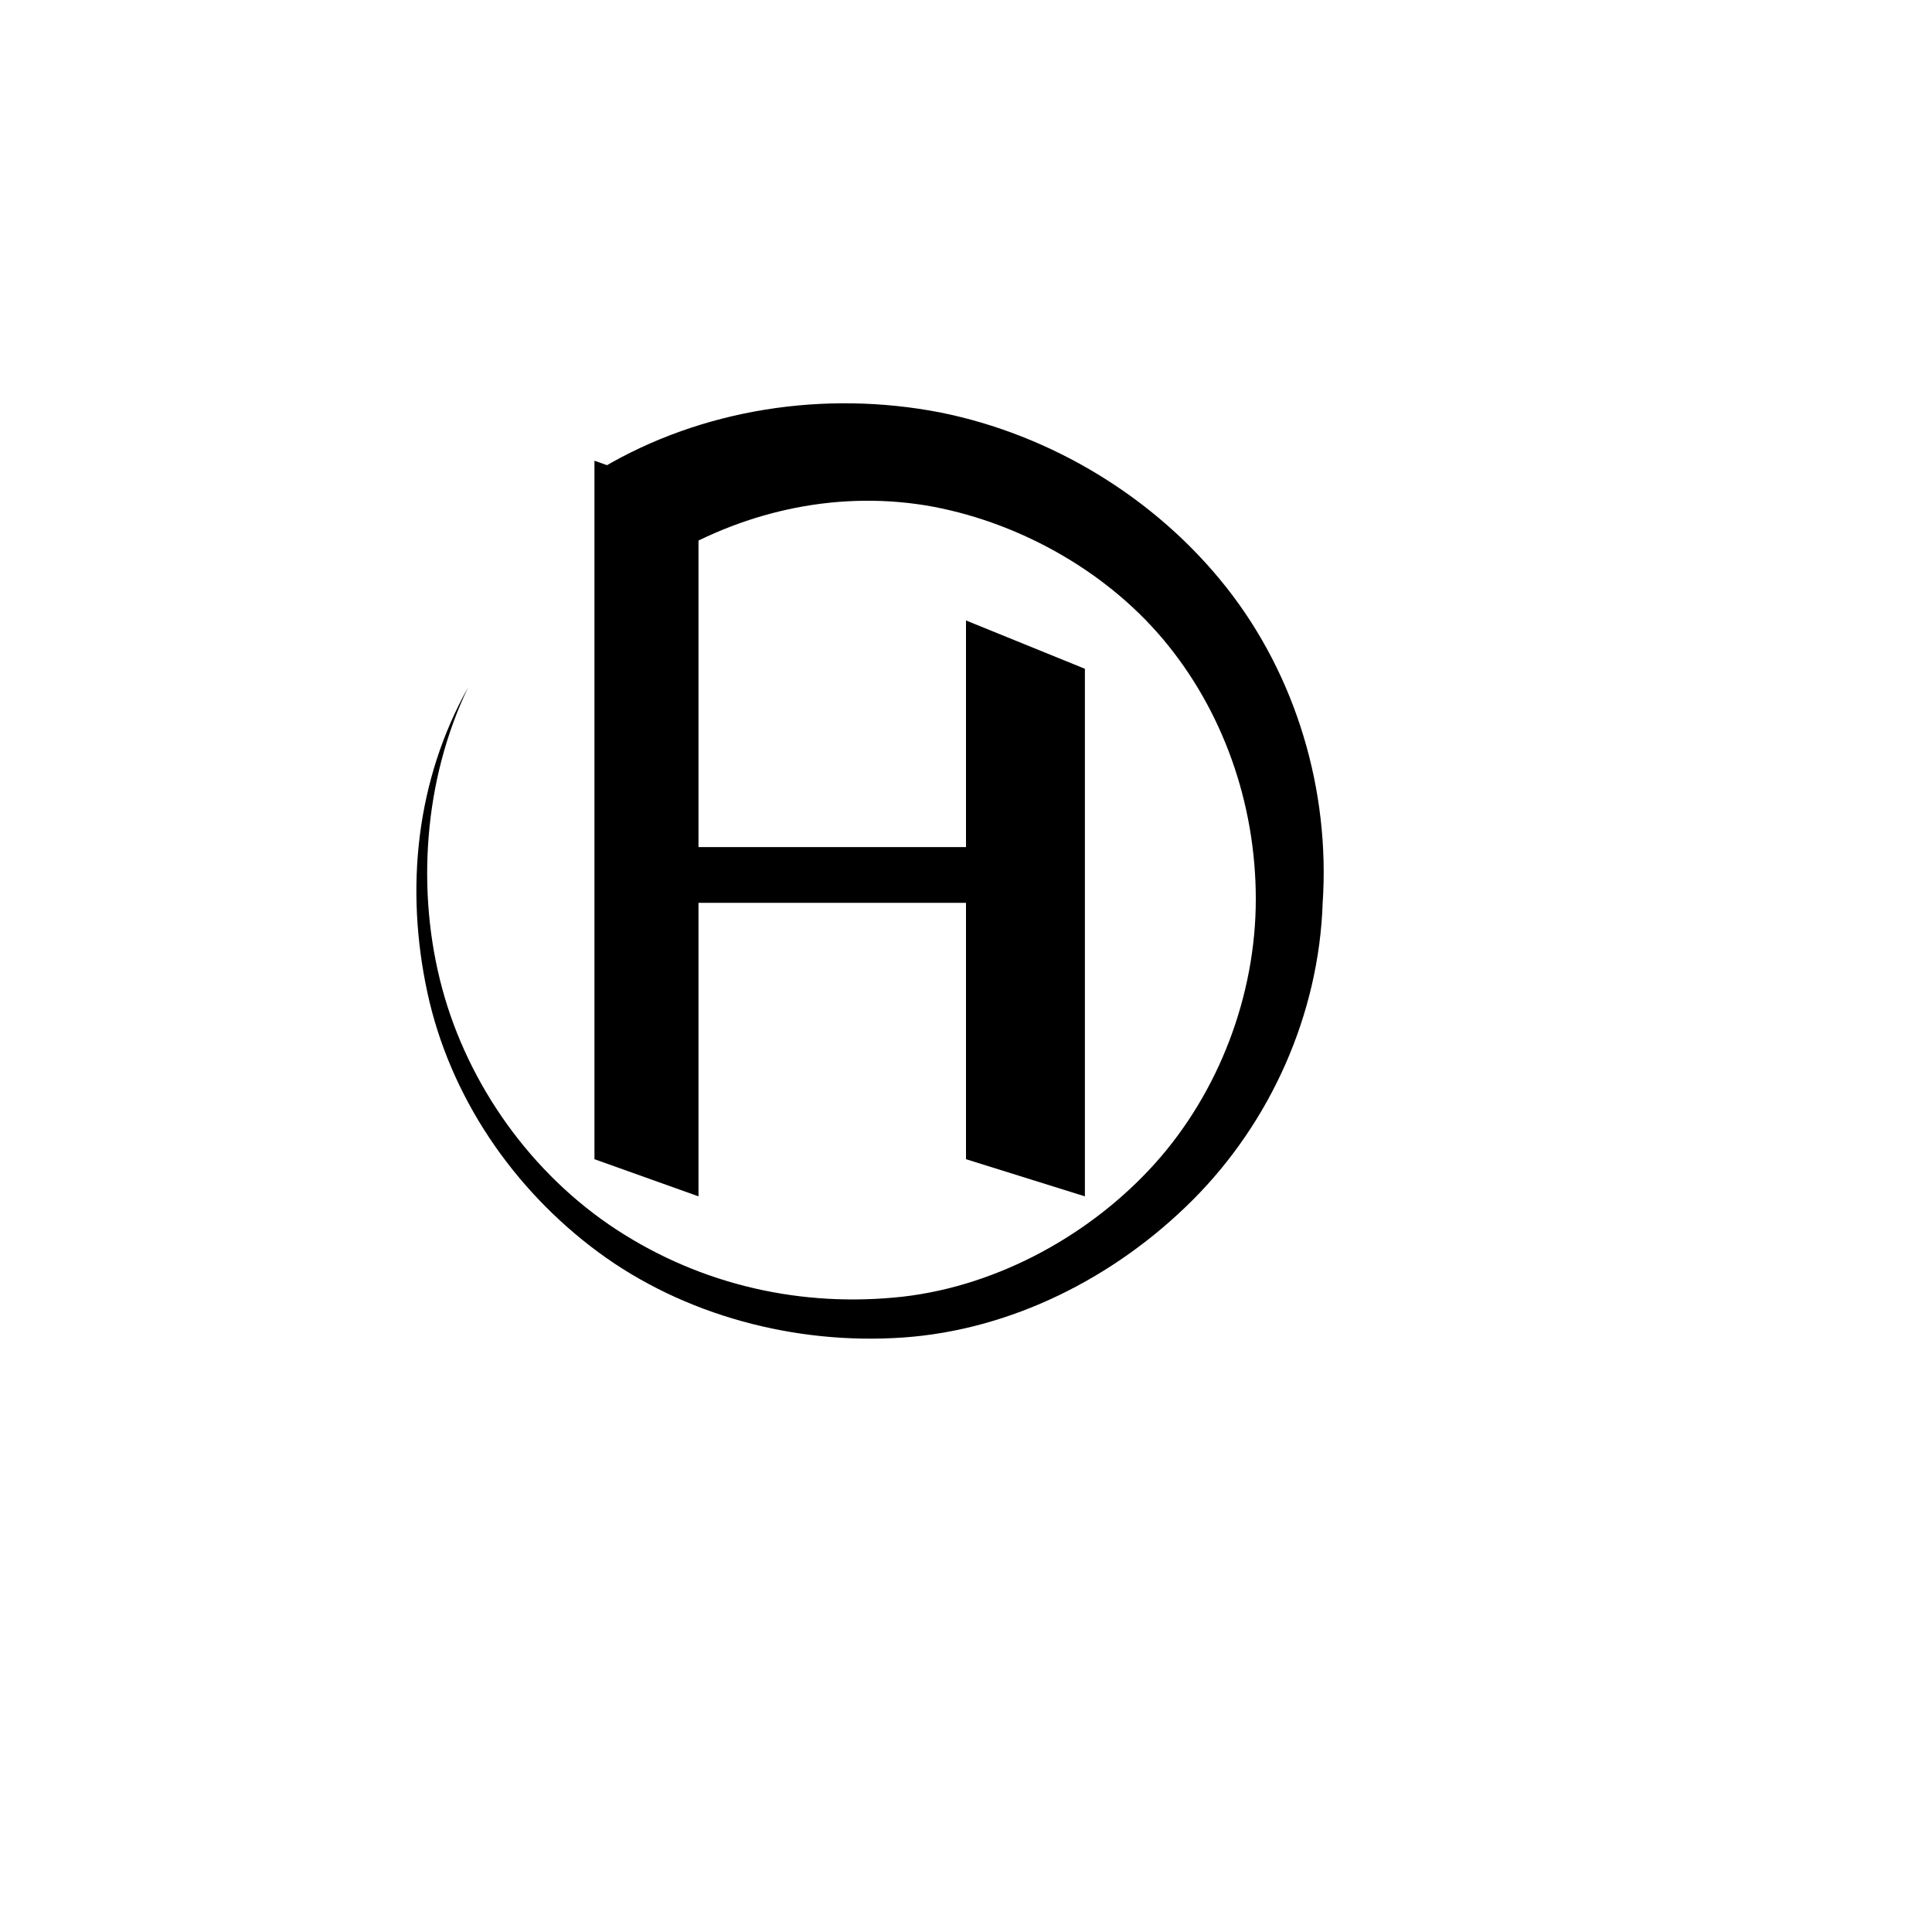
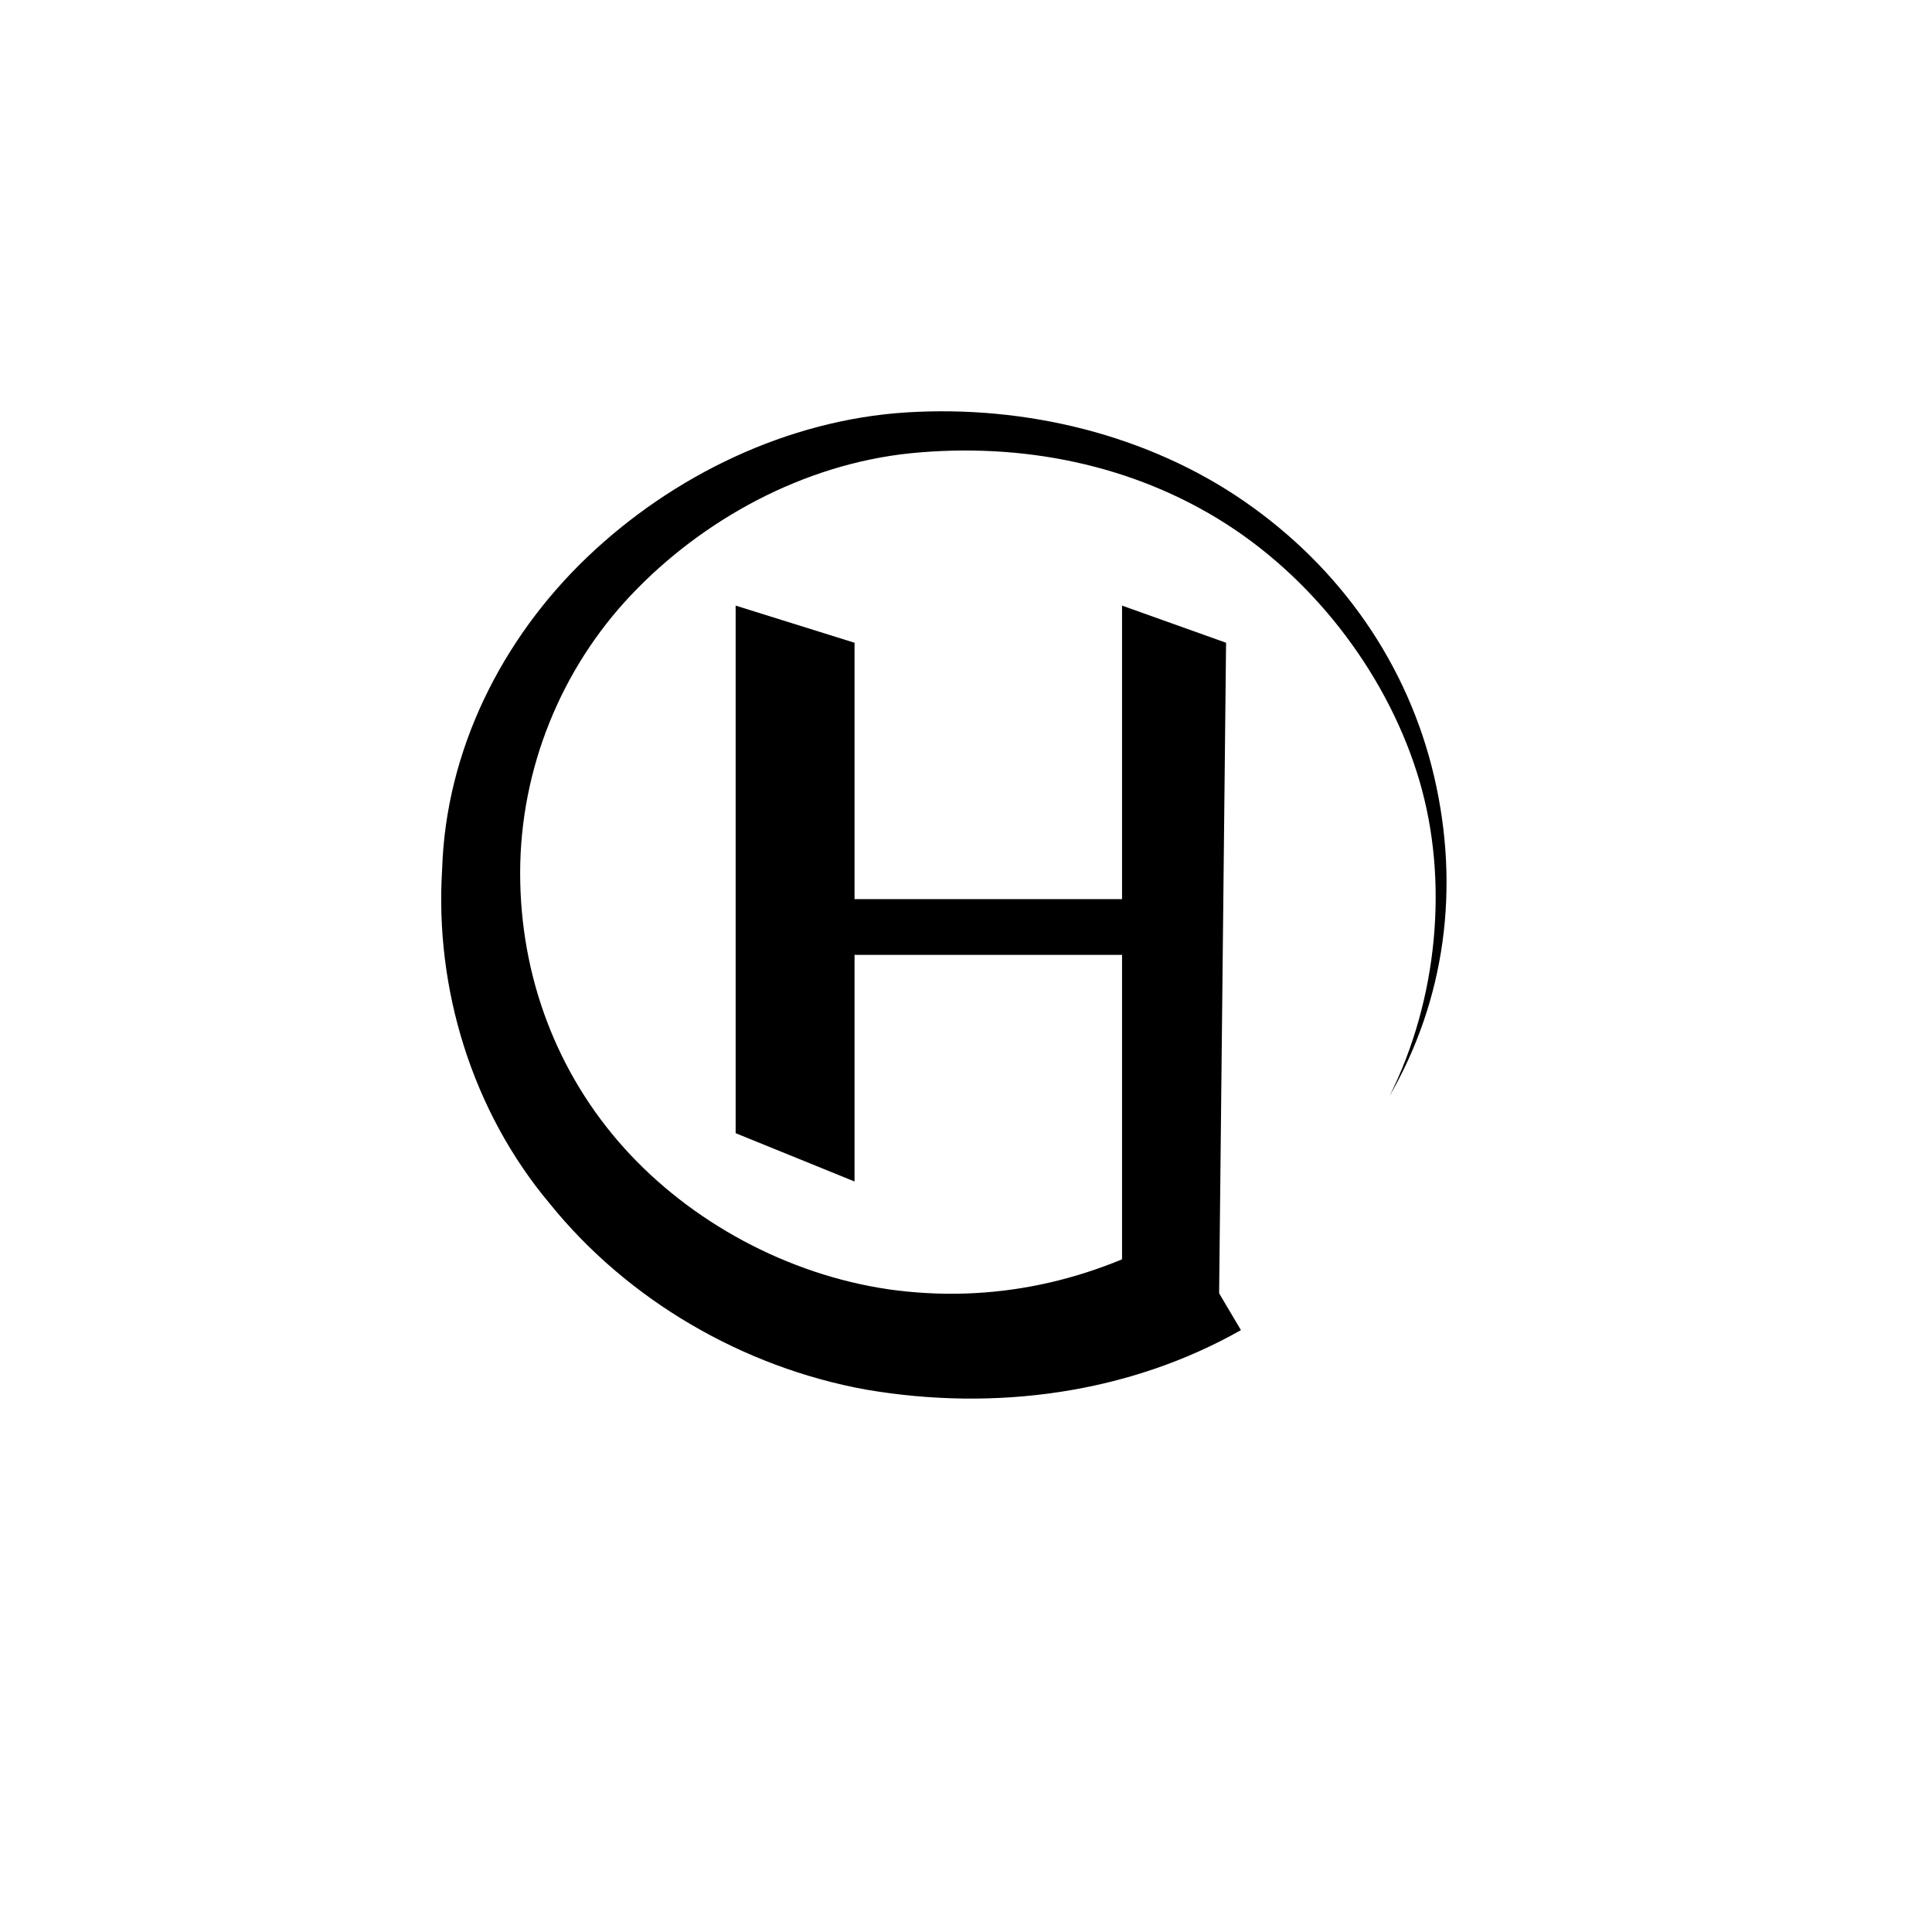
<svg xmlns="http://www.w3.org/2000/svg" version="1.1" id="レイヤー_1" x="0px" y="0px" viewBox="0 0 52 52" style="enable-background:new 0 0 52 52;" xml:space="preserve">
  <style type="text/css">
	.st0{fill:none;stroke:#000000;stroke-miterlimit:10;}
</style>
  <path d="M68.7-2C66.3-2,64-1.2,62,0.1c-0.8,0.5-1.2,1.4-1.1,2.3v15.2c-2.7-3.1-3.3-7.4-1.6-11.1c0.3-0.6,0-1.3-0.6-1.6  c-0.6-0.3-1.3,0-1.6,0.6c-2.9,6.4-0.1,14,6.4,17s14,0.1,17-6.4s0.1-14-6.4-17C72.4-1.6,70.6-2,68.7-2z M73.4,1.6L73.4,1.6v7.1  c0,0.5-0.4,0.8-0.8,0.8h-7.8c-0.5,0-0.8-0.4-0.8-0.8V1.8c1.4-0.8,3.1-1.3,4.7-1.3C70.4,0.5,72,0.9,73.4,1.6z M64,20v-7  c0-0.5,0.4-0.8,0.8-0.8h7.7c0.5,0,0.8,0.4,0.8,0.8v7C70.5,21.6,67,21.6,64,20z M76.5,17.6V4C79.9,7.9,79.9,13.7,76.5,17.6z" />
  <path class="st0" d="M17,13.9" />
  <g>
-     <path d="M16.2,12.6c2.7-1.6,6-2.1,9.1-1.5c3,0.6,5.8,2.3,7.7,4.7c1.9,2.4,2.8,5.5,2.6,8.5c-0.1,3-1.4,5.9-3.5,8   c-2.1,2.1-4.9,3.5-7.8,3.7c-2.9,0.2-5.9-0.6-8.2-2.3c-2.3-1.7-4-4.2-4.6-7c-0.6-2.8-0.3-5.7,1.1-8.2c-1.2,2.5-1.4,5.5-0.7,8.1   c0.7,2.6,2.4,5,4.7,6.5c2.3,1.5,5,2.1,7.7,1.8c2.6-0.3,5.1-1.7,6.8-3.6c1.7-1.9,2.7-4.5,2.7-7.1c0-2.6-0.9-5.1-2.5-7   c-1.6-1.9-4-3.2-6.4-3.6c-2.5-0.4-5,0.2-7.1,1.5L16.2,12.6z" />
+     <path d="M33.4,35.8c-3,1.7-6.6,2.2-10.1,1.6c-3.3-0.6-6.4-2.4-8.5-5c-2.1-2.5-3.1-5.8-2.9-9c0.1-3.2,1.6-6.2,3.9-8.4   c2.3-2.2,5.4-3.7,8.6-3.9c3.2-0.2,6.5,0.6,9.1,2.4s4.4,4.4,5.1,7.4s0.3,6-1.2,8.6c1.3-2.6,1.6-5.8,0.8-8.5s-2.7-5.3-5.2-6.9   c-2.5-1.6-5.5-2.2-8.5-1.9c-2.9,0.3-5.6,1.8-7.5,3.8c-1.9,2-3,4.7-3,7.5s1,5.4,2.8,7.4c1.8,2,4.4,3.4,7.1,3.8   c2.8,0.4,5.5-0.2,7.9-1.6L33.4,35.8z" />
  </g>
  <g>
-     <path d="M29.2,32.2L26,31.2v-6.9h-7.2v7.9l-2.8-1V12.4l2.8,1v9.4H26v-6.1l3.2,1.3V32.2z" />
+     <path d="M19.8,16.3l3.2,1v6.9h7.2v-7.9l2.8,1l-0.2,18.7l-2.6-0.9v-9.4H23v6.1l-3.2-1.3V16.3z" />
  </g>
</svg>
